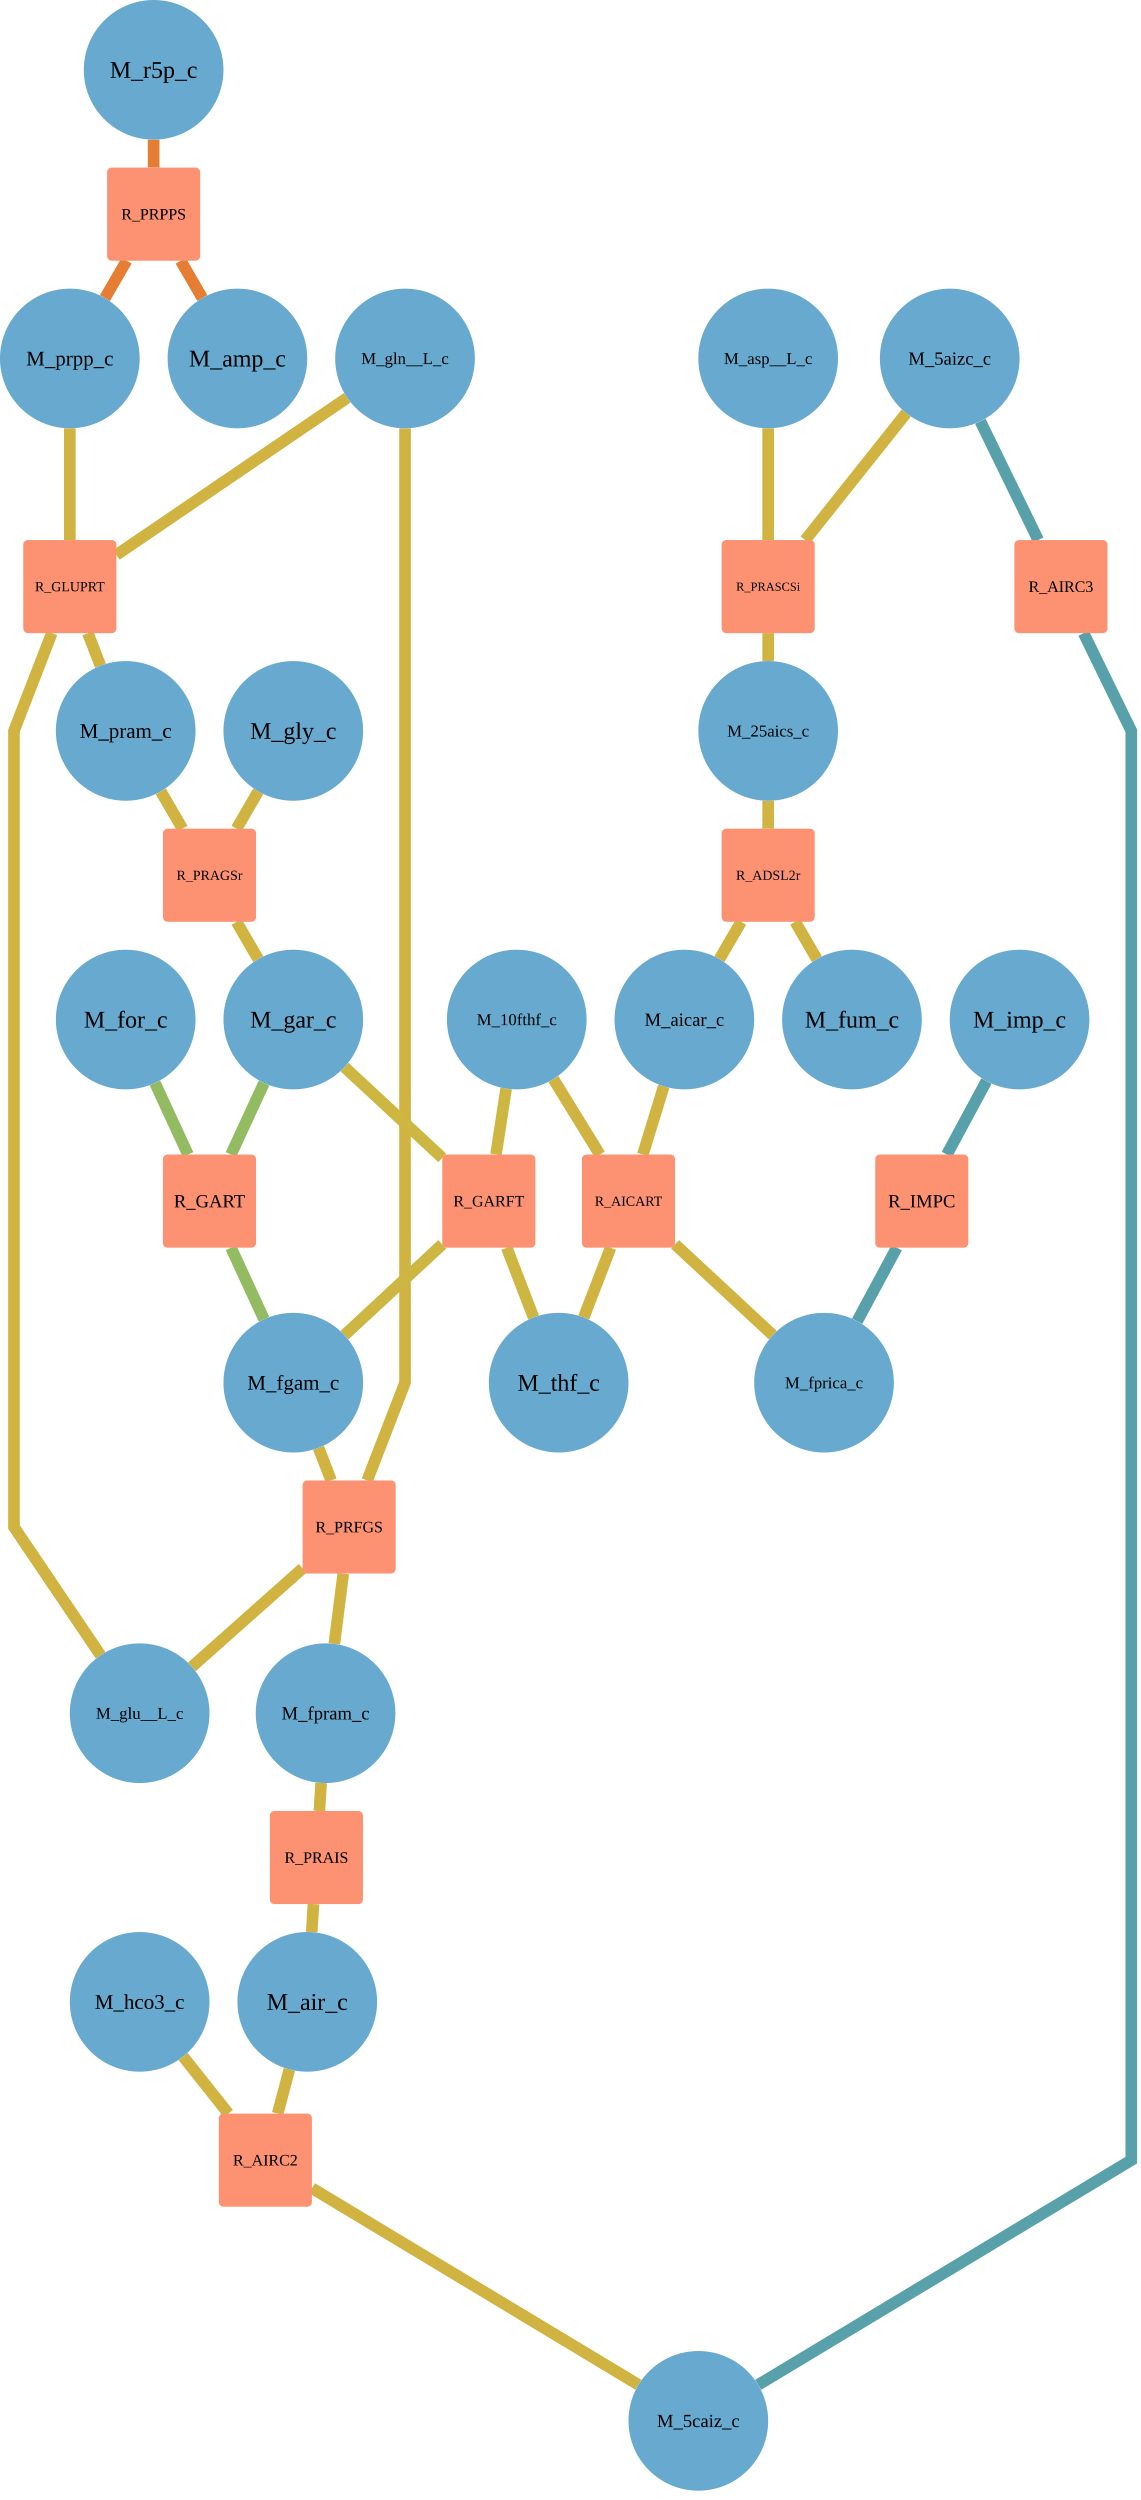
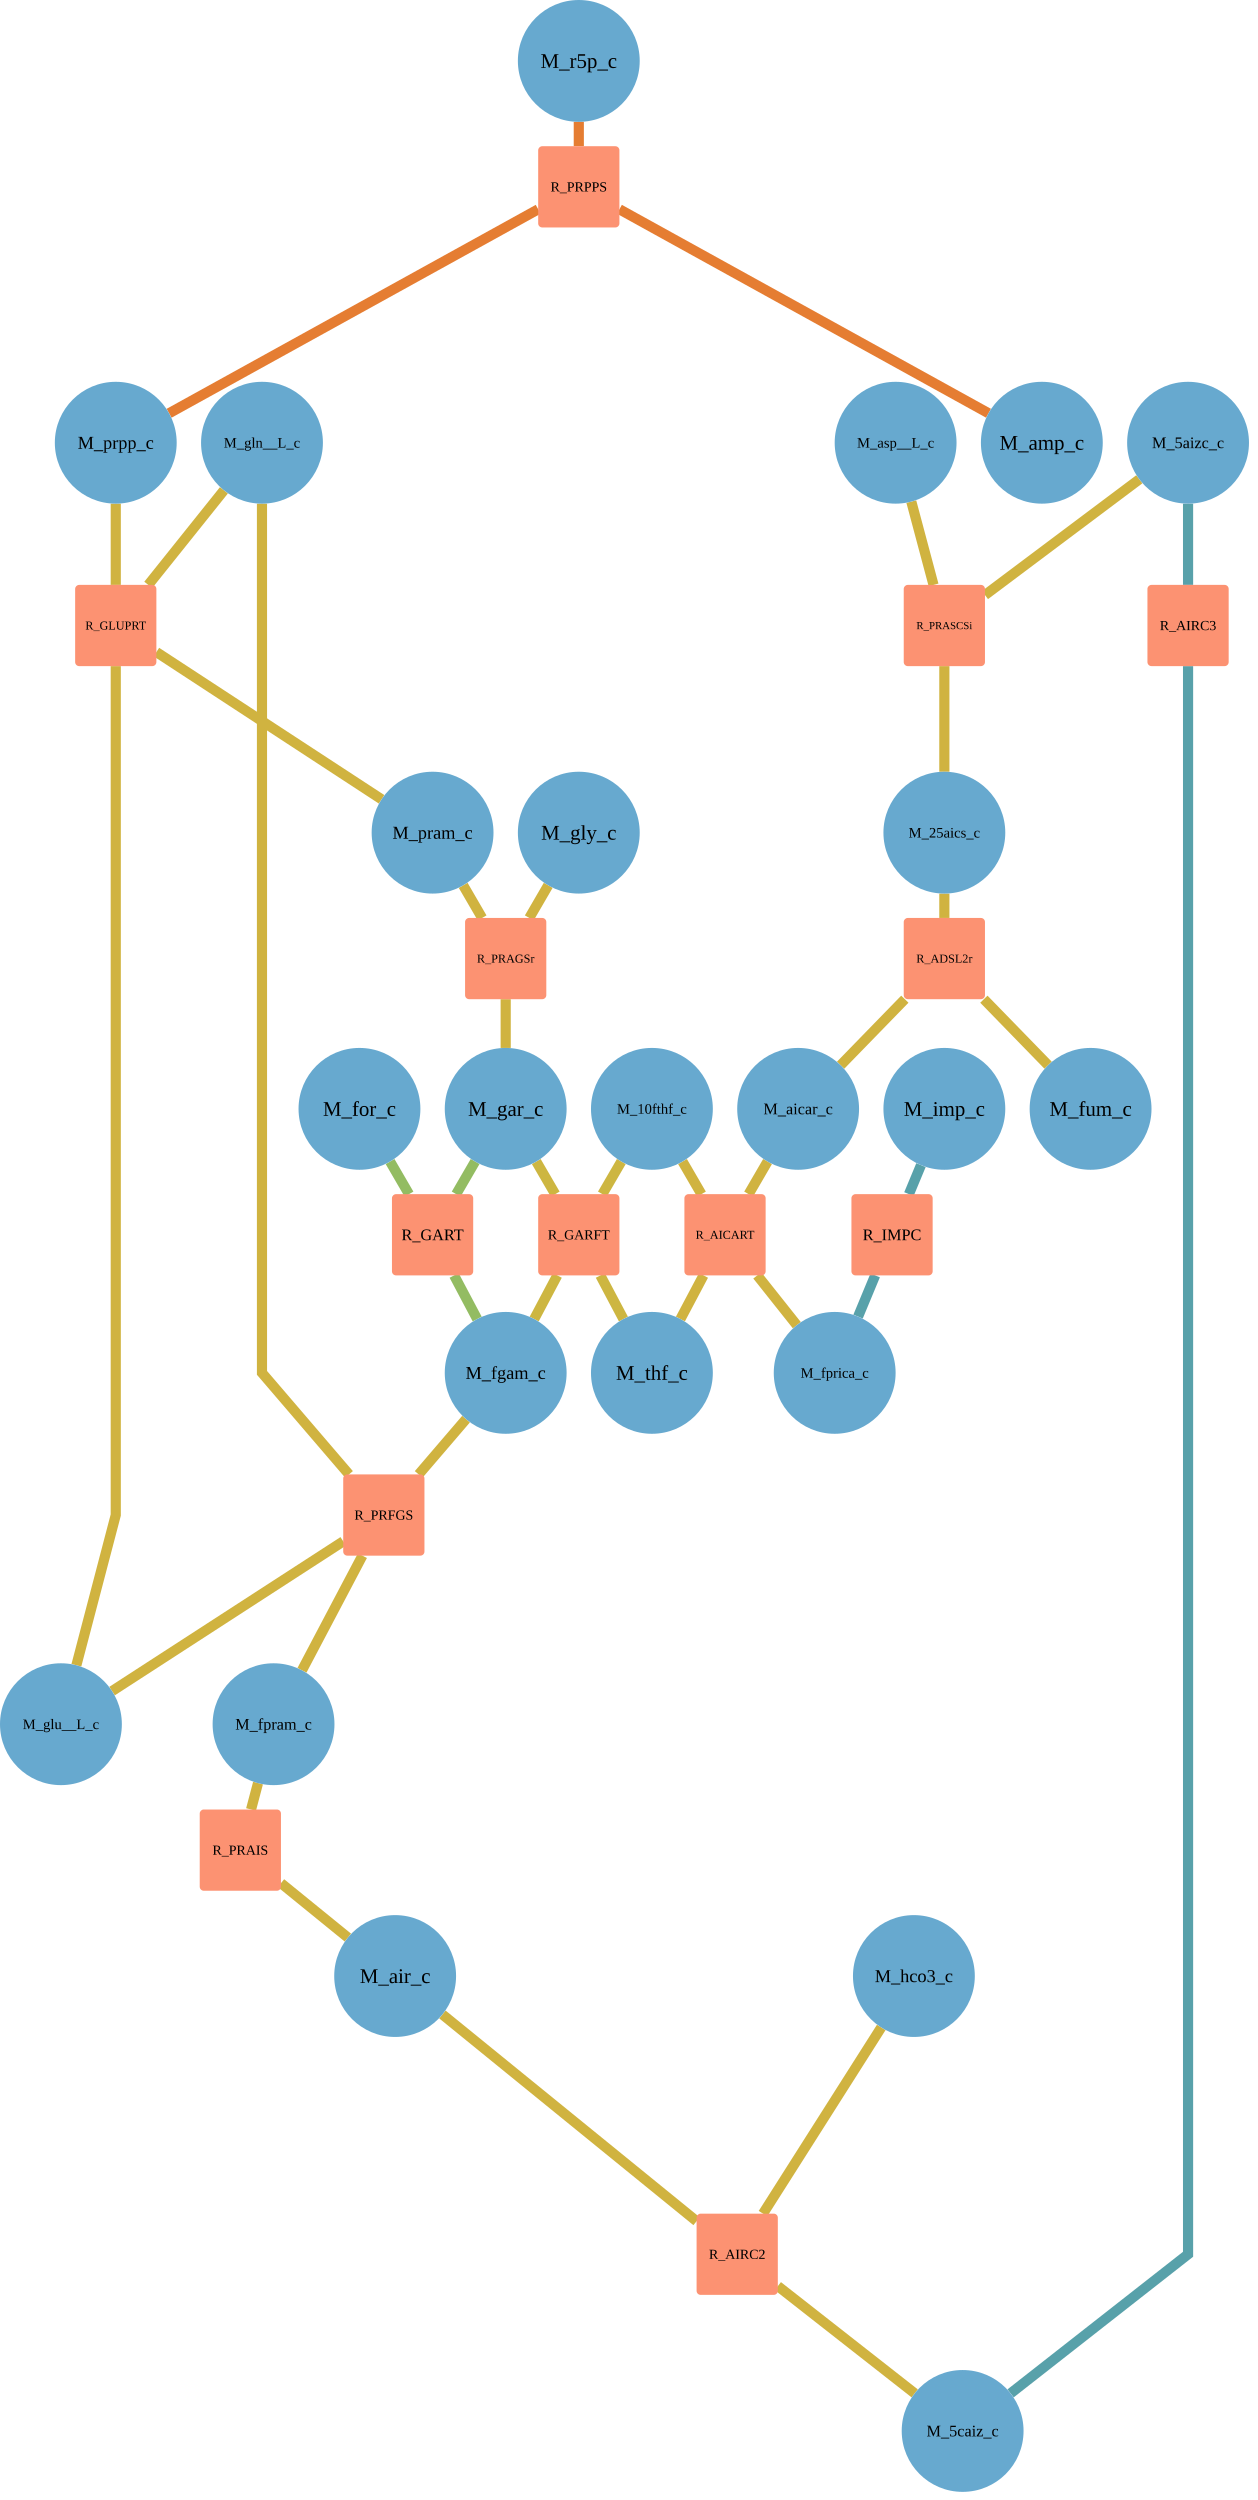
- <svg xmlns="http://www.w3.org/2000/svg" width="122.5" height="268.5" viewbox="0 0 132.5 278.5" version="1.1">
-   <rect width="122.5" height="268.5" fill="rgb(255,255,255)" />
-   <g desc="Graph" transform="translate(8,259.5) scale(1,-1)">
+ <svg xmlns="http://www.w3.org/2000/svg" width="154.75" height="307.75" viewbox="0 0 164.75 317.75" version="1.1">
+   <rect width="154.75" height="307.75" fill="rgb(255,255,255)" />
+   <g desc="Graph" transform="translate(8,298.75) scale(1,-1)">
    <g id="Edges" desc="This is the group of edges">
      <g id="0">
-         <path d="M 46.423,125.5 L 49.308,118" fill="none" stroke-width="1.25" stroke-opacity="1" stroke="rgb(205,182,65)" />
+         <path d="M 65.897,141.75 L 68.741,136.378" fill="none" stroke-width="1.25" stroke-opacity="1" stroke="rgb(205,182,65)" />
      </g>
      <g id="1">
-         <path d="M 24.5,91.056 L 12.606,80.483" fill="none" stroke-width="1.25" stroke-opacity="1" stroke="rgb(208,179,64)" />
+         <path d="M 34.25,109.011 L 5.795,90.578" fill="none" stroke-width="1.25" stroke-opacity="1" stroke="rgb(208,179,64)" />
      </g>
      <g id="2">
-         <path d="M 74.5,213.5 L 74.5,201.5" fill="none" stroke-width="1.25" stroke-opacity="1" stroke="rgb(208,179,64)" />
+         <path d="M 104.182,237.003 L 106.917,226.75" fill="none" stroke-width="1.25" stroke-opacity="1" stroke="rgb(208,179,64)" />
      </g>
      <g id="3">
-         <path d="M -2.435,191.5 L -6.5,181 -6.5,95.5 2.804,81.716" fill="none" stroke-width="1.25" stroke-opacity="1" stroke="rgb(208,179,64)" />
+         <path d="M 6.25,216.75 L 6.25,112.25 1.402,93.755" fill="none" stroke-width="1.25" stroke-opacity="1" stroke="rgb(208,179,64)" />
      </g>
      <g id="4">
-         <path d="M 77.403,160.5 L 79.734,156.486" fill="none" stroke-width="1.25" stroke-opacity="1" stroke="rgb(208,179,64)" />
+         <path d="M 113.115,175.75 L 121.02,167.625" fill="none" stroke-width="1.25" stroke-opacity="1" stroke="rgb(208,179,64)" />
      </g>
      <g id="5">
-         <path d="M 8.5,244.5 L 8.5,241.5" fill="none" stroke-width="1.25" stroke-opacity="1" stroke="rgb(229,125,50)" />
+         <path d="M 63.25,283.75 L 63.25,280.75" fill="none" stroke-width="1.25" stroke-opacity="1" stroke="rgb(229,125,50)" />
      </g>
      <g id="6">
-         <path d="M 5.597,231.5 L 3.266,227.486" fill="none" stroke-width="1.25" stroke-opacity="1" stroke="rgb(229,125,50)" />
+         <path d="M 58.25,272.987 L 12.814,247.878" fill="none" stroke-width="1.25" stroke-opacity="1" stroke="rgb(229,125,50)" />
      </g>
      <g id="7">
-         <path d="M 8.643,143.19 L 12.192,135.5" fill="none" stroke-width="1.25" stroke-opacity="1" stroke="rgb(147,188,98)" />
+         <path d="M 40.016,155.764 L 42.347,151.75" fill="none" stroke-width="1.25" stroke-opacity="1" stroke="rgb(147,188,98)" />
      </g>
      <g id="8">
-         <path d="M 11.403,231.5 L 13.734,227.486" fill="none" stroke-width="1.25" stroke-opacity="1" stroke="rgb(229,125,50)" />
+         <path d="M 68.25,272.987 L 113.686,247.878" fill="none" stroke-width="1.25" stroke-opacity="1" stroke="rgb(229,125,50)" />
      </g>
      <g id="9">
-         <path d="M 57.577,125.5 L 54.692,118" fill="none" stroke-width="1.25" stroke-opacity="1" stroke="rgb(208,179,64)" />
+         <path d="M 78.603,141.75 L 75.759,136.378" fill="none" stroke-width="1.25" stroke-opacity="1" stroke="rgb(208,179,64)" />
      </g>
      <g id="10">
-         <path d="M 35.5,213.5 L 35.5,111 31.436,100.5" fill="none" stroke-width="1.25" stroke-opacity="1" stroke="rgb(208,179,64)" />
+         <path d="M 24.25,236.75 L 24.25,129.75 34.964,117.25" fill="none" stroke-width="1.25" stroke-opacity="1" stroke="rgb(208,179,64)" />
      </g>
      <g id="11">
-         <path d="M 51.431,143.613 L 56.423,135.5" fill="none" stroke-width="1.25" stroke-opacity="1" stroke="rgb(208,179,64)" />
+         <path d="M 76.016,155.764 L 78.347,151.75" fill="none" stroke-width="1.25" stroke-opacity="1" stroke="rgb(208,179,64)" />
      </g>
      <g id="12">
-         <path d="M -0.5,213.5 L -0.5,201.5" fill="none" stroke-width="1.25" stroke-opacity="1" stroke="rgb(208,179,64)" />
+         <path d="M 6.25,236.75 L 6.25,226.75" fill="none" stroke-width="1.25" stroke-opacity="1" stroke="rgb(208,179,64)" />
      </g>
      <g id="13">
-         <path d="M 74.5,191.5 L 74.5,188.5" fill="none" stroke-width="1.25" stroke-opacity="1" stroke="rgb(208,179,64)" />
+         <path d="M 108.25,216.75 L 108.25,203.75" fill="none" stroke-width="1.25" stroke-opacity="1" stroke="rgb(208,179,64)" />
      </g>
      <g id="14">
-         <path d="M 25.5,24.489 L 60.575,3.369" fill="none" stroke-width="1.25" stroke-opacity="1" stroke="rgb(208,179,64)" />
+         <path d="M 87.75,17.331 L 104.597,4.127" fill="none" stroke-width="1.25" stroke-opacity="1" stroke="rgb(208,179,64)" />
      </g>
      <g id="15">
-         <path d="M 74.5,173.5 L 74.5,170.5" fill="none" stroke-width="1.25" stroke-opacity="1" stroke="rgb(208,179,64)" />
+         <path d="M 108.25,188.75 L 108.25,185.75" fill="none" stroke-width="1.25" stroke-opacity="1" stroke="rgb(208,179,64)" />
      </g>
      <g id="16">
-         <path d="M 23.081,37.25 L 21.823,32.5" fill="none" stroke-width="1.25" stroke-opacity="1" stroke="rgb(208,179,64)" />
+         <path d="M 46.461,50.767 L 77.75,25.317" fill="none" stroke-width="1.25" stroke-opacity="1" stroke="rgb(208,179,64)" />
      </g>
      <g id="17">
-         <path d="M 97.944,143.396 L 93.692,135.5" fill="none" stroke-width="1.25" stroke-opacity="1" stroke="rgb(88,161,170)" />
+         <path d="M 105.373,155.324 L 103.888,151.75" fill="none" stroke-width="1.25" stroke-opacity="1" stroke="rgb(88,161,170)" />
      </g>
      <g id="18">
-         <path d="M 88.308,125.5 L 84.056,117.604" fill="none" stroke-width="1.25" stroke-opacity="1" stroke="rgb(88,161,170)" />
+         <path d="M 99.735,141.75 L 97.627,136.676" fill="none" stroke-width="1.25" stroke-opacity="1" stroke="rgb(88,161,170)" />
      </g>
      <g id="19">
-         <path d="M 19.734,174.514 L 17.403,170.5" fill="none" stroke-width="1.25" stroke-opacity="1" stroke="rgb(208,179,64)" />
+         <path d="M 59.484,189.764 L 57.153,185.75" fill="none" stroke-width="1.25" stroke-opacity="1" stroke="rgb(208,179,64)" />
      </g>
      <g id="20">
-         <path d="M 11.664,38.627 L 16.529,32.5" fill="none" stroke-width="1.25" stroke-opacity="1" stroke="rgb(208,179,64)" />
+         <path d="M 100.479,49.169 L 85.925,26.25" fill="none" stroke-width="1.25" stroke-opacity="1" stroke="rgb(208,179,64)" />
      </g>
      <g id="21">
-         <path d="M 39.5,125.857 L 28.996,116.103" fill="none" stroke-width="1.25" stroke-opacity="1" stroke="rgb(205,182,65)" />
+         <path d="M 60.603,141.75 L 57.759,136.378" fill="none" stroke-width="1.25" stroke-opacity="1" stroke="rgb(205,182,65)" />
      </g>
      <g id="22">
-         <path d="M 28.866,90.5 L 27.908,82.941" fill="none" stroke-width="1.25" stroke-opacity="1" stroke="rgb(208,179,64)" />
+         <path d="M 36.614,107.25 L 29.171,93.134" fill="none" stroke-width="1.25" stroke-opacity="1" stroke="rgb(208,179,64)" />
      </g>
      <g id="23">
-         <path d="M 9.266,174.514 L 11.597,170.5" fill="none" stroke-width="1.25" stroke-opacity="1" stroke="rgb(208,179,64)" />
+         <path d="M 49.016,189.764 L 51.347,185.75" fill="none" stroke-width="1.25" stroke-opacity="1" stroke="rgb(208,179,64)" />
      </g>
      <g id="24">
-         <path d="M 63.294,142.832 L 61.038,135.5" fill="none" stroke-width="1.25" stroke-opacity="1" stroke="rgb(208,179,64)" />
+         <path d="M 86.484,155.764 L 84.153,151.75" fill="none" stroke-width="1.25" stroke-opacity="1" stroke="rgb(208,179,64)" />
      </g>
      <g id="25">
-         <path d="M 29.3,216.78 L 4.5,199.903" fill="none" stroke-width="1.25" stroke-opacity="1" stroke="rgb(208,179,64)" />
+         <path d="M 19.565,238.393 L 10.25,226.75" fill="none" stroke-width="1.25" stroke-opacity="1" stroke="rgb(208,179,64)" />
      </g>
      <g id="26">
-         <path d="M 20.357,143.19 L 16.808,135.5" fill="none" stroke-width="1.25" stroke-opacity="1" stroke="rgb(147,188,98)" />
+         <path d="M 50.484,155.764 L 48.153,151.75" fill="none" stroke-width="1.25" stroke-opacity="1" stroke="rgb(147,188,98)" />
      </g>
      <g id="27">
-         <path d="M 1.435,191.5 L 2.793,187.994" fill="none" stroke-width="1.25" stroke-opacity="1" stroke="rgb(208,179,64)" />
+         <path d="M 11.25,218.481 L 38.973,200.354" fill="none" stroke-width="1.25" stroke-opacity="1" stroke="rgb(208,179,64)" />
      </g>
      <g id="28">
-         <path d="M 26.49,68.015 L 26.299,65" fill="none" stroke-width="1.25" stroke-opacity="1" stroke="rgb(208,179,64)" />
+         <path d="M 23.761,79.248 L 22.904,76" fill="none" stroke-width="1.25" stroke-opacity="1" stroke="rgb(208,179,64)" />
      </g>
      <g id="29">
-         <path d="M 71.597,160.5 L 69.266,156.486" fill="none" stroke-width="1.25" stroke-opacity="1" stroke="rgb(208,179,64)" />
+         <path d="M 103.385,175.75 L 95.48,167.625" fill="none" stroke-width="1.25" stroke-opacity="1" stroke="rgb(208,179,64)" />
      </g>
      <g id="30">
-         <path d="M 17.403,160.5 L 19.734,156.486" fill="none" stroke-width="1.25" stroke-opacity="1" stroke="rgb(208,179,64)" />
+         <path d="M 54.25,175.75 L 54.25,169.75" fill="none" stroke-width="1.25" stroke-opacity="1" stroke="rgb(208,179,64)" />
      </g>
      <g id="31">
-         <path d="M 64.5,125.857 L 75.004,116.103" fill="none" stroke-width="1.25" stroke-opacity="1" stroke="rgb(208,179,64)" />
+         <path d="M 85.221,141.75 L 90.086,135.623" fill="none" stroke-width="1.25" stroke-opacity="1" stroke="rgb(208,179,64)" />
      </g>
      <g id="32">
-         <path d="M 26.207,104.006 L 27.564,100.5" fill="none" stroke-width="1.25" stroke-opacity="1" stroke="rgb(208,179,64)" />
+         <path d="M 49.369,124.056 L 43.536,117.25" fill="none" stroke-width="1.25" stroke-opacity="1" stroke="rgb(208,179,64)" />
      </g>
      <g id="33">
-         <path d="M 28.996,144.897 L 39.5,135.143" fill="none" stroke-width="1.25" stroke-opacity="1" stroke="rgb(205,182,65)" />
+         <path d="M 58.016,155.764 L 60.347,151.75" fill="none" stroke-width="1.25" stroke-opacity="1" stroke="rgb(205,182,65)" />
      </g>
      <g id="34">
-         <path d="M 108.381,191.5 L 113.5,181 113.5,27.5 73.425,3.369" fill="none" stroke-width="1.25" stroke-opacity="1" stroke="rgb(88,161,170)" />
+         <path d="M 138.25,216.75 L 138.25,21.25 116.403,4.127" fill="none" stroke-width="1.25" stroke-opacity="1" stroke="rgb(88,161,170)" />
      </g>
      <g id="35">
-         <path d="M 25.666,55 L 25.474,51.985" fill="none" stroke-width="1.25" stroke-opacity="1" stroke="rgb(208,179,64)" />
+         <path d="M 26.586,66.933 L 34.824,60.233" fill="none" stroke-width="1.25" stroke-opacity="1" stroke="rgb(208,179,64)" />
      </g>
      <g id="36">
-         <path d="M 97.287,214.258 L 103.506,201.5" fill="none" stroke-width="1.25" stroke-opacity="1" stroke="rgb(88,161,170)" />
+         <path d="M 138.25,236.75 L 138.25,226.75" fill="none" stroke-width="1.25" stroke-opacity="1" stroke="rgb(88,161,170)" />
      </g>
      <g id="37">
-         <path d="M 89.329,215.132 L 78.48,201.5" fill="none" stroke-width="1.25" stroke-opacity="1" stroke="rgb(208,179,64)" />
+         <path d="M 132.25,239.75 L 113.25,225.5" fill="none" stroke-width="1.25" stroke-opacity="1" stroke="rgb(208,179,64)" />
      </g>
      <g id="38">
-         <path d="M 46.36,142.587 L 45.269,135.5" fill="none" stroke-width="1.25" stroke-opacity="1" stroke="rgb(205,182,65)" />
+         <path d="M 68.484,155.764 L 66.153,151.75" fill="none" stroke-width="1.25" stroke-opacity="1" stroke="rgb(205,182,65)" />
      </g>
      <g id="39">
-         <path d="M 16.808,125.5 L 20.357,117.81" fill="none" stroke-width="1.25" stroke-opacity="1" stroke="rgb(147,188,98)" />
+         <path d="M 47.897,141.75 L 50.741,136.378" fill="none" stroke-width="1.25" stroke-opacity="1" stroke="rgb(147,188,98)" />
      </g>
    </g>
    <g id="Nodes" desc="This is the group of nodes">
      <g id="0">
-         <ellipse cx="101.5" cy="150" rx="7.5" ry="7.5" fill="rgb(103,169,207)" fill-opacity="1" />
-         <text x="101.5" y="-149.143" font-size="2.571" text-anchor="middle" transform="scale(1,-1)" stroke-width="0" fill="rgb(0,0,0)" fill-opacity="1">M_imp_c</text>
+         <ellipse cx="108.25" cy="162.25" rx="7.5" ry="7.5" fill="rgb(103,169,207)" fill-opacity="1" />
+         <text x="108.25" y="-161.393" font-size="2.571" text-anchor="middle" transform="scale(1,-1)" stroke-width="0" fill="rgb(0,0,0)" fill-opacity="1">M_imp_c</text>
      </g>
      <g id="1">
-         <ellipse cx="74.5" cy="221" rx="7.5" ry="7.5" fill="rgb(103,169,207)" fill-opacity="1" />
-         <text x="74.5" y="-220.4" font-size="1.8" text-anchor="middle" transform="scale(1,-1)" stroke-width="0" fill="rgb(0,0,0)" fill-opacity="1">M_asp__L_c</text>
+         <ellipse cx="102.25" cy="244.25" rx="7.5" ry="7.5" fill="rgb(103,169,207)" fill-opacity="1" />
+         <text x="102.25" y="-243.65" font-size="1.8" text-anchor="middle" transform="scale(1,-1)" stroke-width="0" fill="rgb(0,0,0)" fill-opacity="1">M_asp__L_c</text>
      </g>
      <g id="2">
-         <ellipse cx="83.5" cy="150" rx="7.5" ry="7.5" fill="rgb(103,169,207)" fill-opacity="1" />
-         <text x="83.5" y="-149.143" font-size="2.571" text-anchor="middle" transform="scale(1,-1)" stroke-width="0" fill="rgb(0,0,0)" fill-opacity="1">M_fum_c</text>
+         <ellipse cx="126.25" cy="162.25" rx="7.5" ry="7.5" fill="rgb(103,169,207)" fill-opacity="1" />
+         <text x="126.25" y="-161.393" font-size="2.571" text-anchor="middle" transform="scale(1,-1)" stroke-width="0" fill="rgb(0,0,0)" fill-opacity="1">M_fum_c</text>
      </g>
      <g id="3">
-         <ellipse cx="-0.5" cy="221" rx="7.5" ry="7.5" fill="rgb(103,169,207)" fill-opacity="1" />
-         <text x="-0.5" y="-220.25" font-size="2.25" text-anchor="middle" transform="scale(1,-1)" stroke-width="0" fill="rgb(0,0,0)" fill-opacity="1">M_prpp_c</text>
+         <ellipse cx="6.25" cy="244.25" rx="7.5" ry="7.5" fill="rgb(103,169,207)" fill-opacity="1" />
+         <text x="6.25" y="-243.5" font-size="2.25" text-anchor="middle" transform="scale(1,-1)" stroke-width="0" fill="rgb(0,0,0)" fill-opacity="1">M_prpp_c</text>
      </g>
      <g id="4">
-         <rect x="3.5" y="231.5" width="10" height="10" rx="0.5" ry="0.5" fill="rgb(252,146,114)" fill-opacity="1" />
-         <text x="8.5" y="-235.929" font-size="1.714" text-anchor="middle" transform="scale(1,-1)" stroke-width="0" fill="rgb(0,0,0)" fill-opacity="1">R_PRPPS</text>
+         <rect x="58.25" y="270.75" width="10" height="10" rx="0.5" ry="0.5" fill="rgb(252,146,114)" fill-opacity="1" />
+         <text x="63.25" y="-275.179" font-size="1.714" text-anchor="middle" transform="scale(1,-1)" stroke-width="0" fill="rgb(0,0,0)" fill-opacity="1">R_PRPPS</text>
      </g>
      <g id="5">
-         <rect x="24.5" y="90.5" width="10" height="10" rx="0.5" ry="0.5" fill="rgb(252,146,114)" fill-opacity="1" />
-         <text x="29.5" y="-94.929" font-size="1.714" text-anchor="middle" transform="scale(1,-1)" stroke-width="0" fill="rgb(0,0,0)" fill-opacity="1">R_PRFGS</text>
+         <rect x="34.25" y="107.25" width="10" height="10" rx="0.5" ry="0.5" fill="rgb(252,146,114)" fill-opacity="1" />
+         <text x="39.25" y="-111.679" font-size="1.714" text-anchor="middle" transform="scale(1,-1)" stroke-width="0" fill="rgb(0,0,0)" fill-opacity="1">R_PRFGS</text>
      </g>
      <g id="6">
-         <ellipse cx="8.5" cy="252" rx="7.5" ry="7.5" fill="rgb(103,169,207)" fill-opacity="1" />
-         <text x="8.5" y="-251.143" font-size="2.571" text-anchor="middle" transform="scale(1,-1)" stroke-width="0" fill="rgb(0,0,0)" fill-opacity="1">M_r5p_c</text>
+         <ellipse cx="63.25" cy="291.25" rx="7.5" ry="7.5" fill="rgb(103,169,207)" fill-opacity="1" />
+         <text x="63.25" y="-290.393" font-size="2.571" text-anchor="middle" transform="scale(1,-1)" stroke-width="0" fill="rgb(0,0,0)" fill-opacity="1">M_r5p_c</text>
      </g>
      <g id="7">
-         <ellipse cx="23.5" cy="111" rx="7.5" ry="7.5" fill="rgb(103,169,207)" fill-opacity="1" />
-         <text x="23.5" y="-110.25" font-size="2.25" text-anchor="middle" transform="scale(1,-1)" stroke-width="0" fill="rgb(0,0,0)" fill-opacity="1">M_fgam_c</text>
+         <ellipse cx="54.25" cy="129.75" rx="7.5" ry="7.5" fill="rgb(103,169,207)" fill-opacity="1" />
+         <text x="54.25" y="-129" font-size="2.25" text-anchor="middle" transform="scale(1,-1)" stroke-width="0" fill="rgb(0,0,0)" fill-opacity="1">M_fgam_c</text>
      </g>
      <g id="8">
-         <ellipse cx="65.5" cy="150" rx="7.5" ry="7.5" fill="rgb(103,169,207)" fill-opacity="1" />
-         <text x="65.5" y="-149.333" font-size="2" text-anchor="middle" transform="scale(1,-1)" stroke-width="0" fill="rgb(0,0,0)" fill-opacity="1">M_aicar_c</text>
+         <ellipse cx="90.25" cy="162.25" rx="7.5" ry="7.5" fill="rgb(103,169,207)" fill-opacity="1" />
+         <text x="90.25" y="-161.583" font-size="2" text-anchor="middle" transform="scale(1,-1)" stroke-width="0" fill="rgb(0,0,0)" fill-opacity="1">M_aicar_c</text>
      </g>
      <g id="9">
-         <ellipse cx="23.5" cy="181" rx="7.5" ry="7.5" fill="rgb(103,169,207)" fill-opacity="1" />
-         <text x="23.5" y="-180.143" font-size="2.571" text-anchor="middle" transform="scale(1,-1)" stroke-width="0" fill="rgb(0,0,0)" fill-opacity="1">M_gly_c</text>
+         <ellipse cx="63.25" cy="196.25" rx="7.5" ry="7.5" fill="rgb(103,169,207)" fill-opacity="1" />
+         <text x="63.25" y="-195.393" font-size="2.571" text-anchor="middle" transform="scale(1,-1)" stroke-width="0" fill="rgb(0,0,0)" fill-opacity="1">M_gly_c</text>
      </g>
      <g id="10">
-         <ellipse cx="47.5" cy="150" rx="7.5" ry="7.5" fill="rgb(103,169,207)" fill-opacity="1" />
-         <text x="47.5" y="-149.4" font-size="1.8" text-anchor="middle" transform="scale(1,-1)" stroke-width="0" fill="rgb(0,0,0)" fill-opacity="1">M_10fthf_c</text>
+         <ellipse cx="72.25" cy="162.25" rx="7.5" ry="7.5" fill="rgb(103,169,207)" fill-opacity="1" />
+         <text x="72.25" y="-161.65" font-size="1.8" text-anchor="middle" transform="scale(1,-1)" stroke-width="0" fill="rgb(0,0,0)" fill-opacity="1">M_10fthf_c</text>
      </g>
      <g id="11">
-         <rect x="-5.5" y="191.5" width="10" height="10" rx="0.5" ry="0.5" fill="rgb(252,146,114)" fill-opacity="1" />
-         <text x="-0.5" y="-196" font-size="1.5" text-anchor="middle" transform="scale(1,-1)" stroke-width="0" fill="rgb(0,0,0)" fill-opacity="1">R_GLUPRT</text>
+         <rect x="1.25" y="216.75" width="10" height="10" rx="0.5" ry="0.5" fill="rgb(252,146,114)" fill-opacity="1" />
+         <text x="6.25" y="-221.25" font-size="1.5" text-anchor="middle" transform="scale(1,-1)" stroke-width="0" fill="rgb(0,0,0)" fill-opacity="1">R_GLUPRT</text>
      </g>
      <g id="12">
-         <ellipse cx="67" cy="-0.5" rx="7.5" ry="7.5" fill="rgb(103,169,207)" fill-opacity="1" />
-         <text x="67" y="1.167" font-size="2" text-anchor="middle" transform="scale(1,-1)" stroke-width="0" fill="rgb(0,0,0)" fill-opacity="1">M_5caiz_c</text>
+         <ellipse cx="110.5" cy="-0.5" rx="7.5" ry="7.5" fill="rgb(103,169,207)" fill-opacity="1" />
+         <text x="110.5" y="1.167" font-size="2" text-anchor="middle" transform="scale(1,-1)" stroke-width="0" fill="rgb(0,0,0)" fill-opacity="1">M_5caiz_c</text>
      </g>
      <g id="13">
-         <ellipse cx="74.5" cy="181" rx="7.5" ry="7.5" fill="rgb(103,169,207)" fill-opacity="1" />
-         <text x="74.5" y="-180.4" font-size="1.8" text-anchor="middle" transform="scale(1,-1)" stroke-width="0" fill="rgb(0,0,0)" fill-opacity="1">M_25aics_c</text>
+         <ellipse cx="108.25" cy="196.25" rx="7.5" ry="7.5" fill="rgb(103,169,207)" fill-opacity="1" />
+         <text x="108.25" y="-195.65" font-size="1.8" text-anchor="middle" transform="scale(1,-1)" stroke-width="0" fill="rgb(0,0,0)" fill-opacity="1">M_25aics_c</text>
      </g>
      <g id="14">
-         <ellipse cx="25" cy="44.5" rx="7.5" ry="7.5" fill="rgb(103,169,207)" fill-opacity="1" />
-         <text x="25" y="-43.643" font-size="2.571" text-anchor="middle" transform="scale(1,-1)" stroke-width="0" fill="rgb(0,0,0)" fill-opacity="1">M_air_c</text>
+         <ellipse cx="40.642" cy="55.5" rx="7.5" ry="7.5" fill="rgb(103,169,207)" fill-opacity="1" />
+         <text x="40.642" y="-54.643" font-size="2.571" text-anchor="middle" transform="scale(1,-1)" stroke-width="0" fill="rgb(0,0,0)" fill-opacity="1">M_air_c</text>
      </g>
      <g id="15">
-         <rect x="69.5" y="191.5" width="10" height="10" rx="0.5" ry="0.5" fill="rgb(252,146,114)" fill-opacity="1" />
-         <text x="74.5" y="-196.056" font-size="1.333" text-anchor="middle" transform="scale(1,-1)" stroke-width="0" fill="rgb(0,0,0)" fill-opacity="1">R_PRASCSi</text>
+         <rect x="103.25" y="216.75" width="10" height="10" rx="0.5" ry="0.5" fill="rgb(252,146,114)" fill-opacity="1" />
+         <text x="108.25" y="-221.306" font-size="1.333" text-anchor="middle" transform="scale(1,-1)" stroke-width="0" fill="rgb(0,0,0)" fill-opacity="1">R_PRASCSi</text>
      </g>
      <g id="16">
-         <ellipse cx="80.5" cy="111" rx="7.5" ry="7.5" fill="rgb(103,169,207)" fill-opacity="1" />
-         <text x="80.5" y="-110.4" font-size="1.8" text-anchor="middle" transform="scale(1,-1)" stroke-width="0" fill="rgb(0,0,0)" fill-opacity="1">M_fprica_c</text>
+         <ellipse cx="94.75" cy="129.75" rx="7.5" ry="7.5" fill="rgb(103,169,207)" fill-opacity="1" />
+         <text x="94.75" y="-129.15" font-size="1.8" text-anchor="middle" transform="scale(1,-1)" stroke-width="0" fill="rgb(0,0,0)" fill-opacity="1">M_fprica_c</text>
      </g>
      <g id="17">
-         <ellipse cx="7" cy="44.5" rx="7.5" ry="7.5" fill="rgb(103,169,207)" fill-opacity="1" />
-         <text x="7" y="-43.75" font-size="2.25" text-anchor="middle" transform="scale(1,-1)" stroke-width="0" fill="rgb(0,0,0)" fill-opacity="1">M_hco3_c</text>
+         <ellipse cx="104.5" cy="55.5" rx="7.5" ry="7.5" fill="rgb(103,169,207)" fill-opacity="1" />
+         <text x="104.5" y="-54.75" font-size="2.25" text-anchor="middle" transform="scale(1,-1)" stroke-width="0" fill="rgb(0,0,0)" fill-opacity="1">M_hco3_c</text>
      </g>
      <g id="18">
-         <ellipse cx="5.5" cy="181" rx="7.5" ry="7.5" fill="rgb(103,169,207)" fill-opacity="1" />
-         <text x="5.5" y="-180.25" font-size="2.25" text-anchor="middle" transform="scale(1,-1)" stroke-width="0" fill="rgb(0,0,0)" fill-opacity="1">M_pram_c</text>
+         <ellipse cx="45.25" cy="196.25" rx="7.5" ry="7.5" fill="rgb(103,169,207)" fill-opacity="1" />
+         <text x="45.25" y="-195.5" font-size="2.25" text-anchor="middle" transform="scale(1,-1)" stroke-width="0" fill="rgb(0,0,0)" fill-opacity="1">M_pram_c</text>
      </g>
      <g id="19">
-         <ellipse cx="26.965" cy="75.5" rx="7.5" ry="7.5" fill="rgb(103,169,207)" fill-opacity="1" />
-         <text x="26.965" y="-74.833" font-size="2" text-anchor="middle" transform="scale(1,-1)" stroke-width="0" fill="rgb(0,0,0)" fill-opacity="1">M_fpram_c</text>
+         <ellipse cx="25.673" cy="86.5" rx="7.5" ry="7.5" fill="rgb(103,169,207)" fill-opacity="1" />
+         <text x="25.673" y="-85.833" font-size="2" text-anchor="middle" transform="scale(1,-1)" stroke-width="0" fill="rgb(0,0,0)" fill-opacity="1">M_fpram_c</text>
      </g>
      <g id="20">
-         <ellipse cx="17.5" cy="221" rx="7.5" ry="7.5" fill="rgb(103,169,207)" fill-opacity="1" />
-         <text x="17.5" y="-220.143" font-size="2.571" text-anchor="middle" transform="scale(1,-1)" stroke-width="0" fill="rgb(0,0,0)" fill-opacity="1">M_amp_c</text>
+         <ellipse cx="120.25" cy="244.25" rx="7.5" ry="7.5" fill="rgb(103,169,207)" fill-opacity="1" />
+         <text x="120.25" y="-243.393" font-size="2.571" text-anchor="middle" transform="scale(1,-1)" stroke-width="0" fill="rgb(0,0,0)" fill-opacity="1">M_amp_c</text>
      </g>
      <g id="21">
-         <rect x="69.5" y="160.5" width="10" height="10" rx="0.5" ry="0.5" fill="rgb(252,146,114)" fill-opacity="1" />
-         <text x="74.5" y="-165" font-size="1.5" text-anchor="middle" transform="scale(1,-1)" stroke-width="0" fill="rgb(0,0,0)" fill-opacity="1">R_ADSL2r</text>
+         <rect x="103.25" y="175.75" width="10" height="10" rx="0.5" ry="0.5" fill="rgb(252,146,114)" fill-opacity="1" />
+         <text x="108.25" y="-180.25" font-size="1.5" text-anchor="middle" transform="scale(1,-1)" stroke-width="0" fill="rgb(0,0,0)" fill-opacity="1">R_ADSL2r</text>
      </g>
      <g id="22">
-         <ellipse cx="35.5" cy="221" rx="7.5" ry="7.5" fill="rgb(103,169,207)" fill-opacity="1" />
-         <text x="35.5" y="-220.4" font-size="1.8" text-anchor="middle" transform="scale(1,-1)" stroke-width="0" fill="rgb(0,0,0)" fill-opacity="1">M_gln__L_c</text>
+         <ellipse cx="24.25" cy="244.25" rx="7.5" ry="7.5" fill="rgb(103,169,207)" fill-opacity="1" />
+         <text x="24.25" y="-243.65" font-size="1.8" text-anchor="middle" transform="scale(1,-1)" stroke-width="0" fill="rgb(0,0,0)" fill-opacity="1">M_gln__L_c</text>
      </g>
      <g id="23">
-         <rect x="54.5" y="125.5" width="10" height="10" rx="0.5" ry="0.5" fill="rgb(252,146,114)" fill-opacity="1" />
-         <text x="59.5" y="-130" font-size="1.5" text-anchor="middle" transform="scale(1,-1)" stroke-width="0" fill="rgb(0,0,0)" fill-opacity="1">R_AICART</text>
+         <rect x="76.25" y="141.75" width="10" height="10" rx="0.5" ry="0.5" fill="rgb(252,146,114)" fill-opacity="1" />
+         <text x="81.25" y="-146.25" font-size="1.5" text-anchor="middle" transform="scale(1,-1)" stroke-width="0" fill="rgb(0,0,0)" fill-opacity="1">R_AICART</text>
      </g>
      <g id="24">
-         <ellipse cx="7" cy="75.5" rx="7.5" ry="7.5" fill="rgb(103,169,207)" fill-opacity="1" />
-         <text x="7" y="-74.9" font-size="1.8" text-anchor="middle" transform="scale(1,-1)" stroke-width="0" fill="rgb(0,0,0)" fill-opacity="1">M_glu__L_c</text>
+         <ellipse cx="-0.5" cy="86.5" rx="7.5" ry="7.5" fill="rgb(103,169,207)" fill-opacity="1" />
+         <text x="-0.5" y="-85.9" font-size="1.8" text-anchor="middle" transform="scale(1,-1)" stroke-width="0" fill="rgb(0,0,0)" fill-opacity="1">M_glu__L_c</text>
      </g>
      <g id="25">
-         <rect x="15.5" y="22.5" width="10" height="10" rx="0.5" ry="0.5" fill="rgb(252,146,114)" fill-opacity="1" />
-         <text x="20.5" y="-26.929" font-size="1.714" text-anchor="middle" transform="scale(1,-1)" stroke-width="0" fill="rgb(0,0,0)" fill-opacity="1">R_AIRC2</text>
+         <rect x="77.75" y="16.25" width="10" height="10" rx="0.5" ry="0.5" fill="rgb(252,146,114)" fill-opacity="1" />
+         <text x="82.75" y="-20.679" font-size="1.714" text-anchor="middle" transform="scale(1,-1)" stroke-width="0" fill="rgb(0,0,0)" fill-opacity="1">R_AIRC2</text>
      </g>
      <g id="26">
-         <ellipse cx="5.5" cy="150" rx="7.5" ry="7.5" fill="rgb(103,169,207)" fill-opacity="1" />
-         <text x="5.5" y="-149.143" font-size="2.571" text-anchor="middle" transform="scale(1,-1)" stroke-width="0" fill="rgb(0,0,0)" fill-opacity="1">M_for_c</text>
+         <ellipse cx="36.25" cy="162.25" rx="7.5" ry="7.5" fill="rgb(103,169,207)" fill-opacity="1" />
+         <text x="36.25" y="-161.393" font-size="2.571" text-anchor="middle" transform="scale(1,-1)" stroke-width="0" fill="rgb(0,0,0)" fill-opacity="1">M_for_c</text>
      </g>
      <g id="27">
-         <ellipse cx="23.5" cy="150" rx="7.5" ry="7.5" fill="rgb(103,169,207)" fill-opacity="1" />
-         <text x="23.5" y="-149.143" font-size="2.571" text-anchor="middle" transform="scale(1,-1)" stroke-width="0" fill="rgb(0,0,0)" fill-opacity="1">M_gar_c</text>
+         <ellipse cx="54.25" cy="162.25" rx="7.5" ry="7.5" fill="rgb(103,169,207)" fill-opacity="1" />
+         <text x="54.25" y="-161.393" font-size="2.571" text-anchor="middle" transform="scale(1,-1)" stroke-width="0" fill="rgb(0,0,0)" fill-opacity="1">M_gar_c</text>
      </g>
      <g id="28">
-         <rect x="100.944" y="191.5" width="10" height="10" rx="0.5" ry="0.5" fill="rgb(252,146,114)" fill-opacity="1" />
-         <text x="105.944" y="-195.929" font-size="1.714" text-anchor="middle" transform="scale(1,-1)" stroke-width="0" fill="rgb(0,0,0)" fill-opacity="1">R_AIRC3</text>
+         <rect x="133.25" y="216.75" width="10" height="10" rx="0.5" ry="0.5" fill="rgb(252,146,114)" fill-opacity="1" />
+         <text x="138.25" y="-221.179" font-size="1.714" text-anchor="middle" transform="scale(1,-1)" stroke-width="0" fill="rgb(0,0,0)" fill-opacity="1">R_AIRC3</text>
      </g>
      <g id="29">
-         <ellipse cx="94" cy="221" rx="7.5" ry="7.5" fill="rgb(103,169,207)" fill-opacity="1" />
-         <text x="94" y="-220.333" font-size="2" text-anchor="middle" transform="scale(1,-1)" stroke-width="0" fill="rgb(0,0,0)" fill-opacity="1">M_5aizc_c</text>
+         <ellipse cx="138.25" cy="244.25" rx="7.5" ry="7.5" fill="rgb(103,169,207)" fill-opacity="1" />
+         <text x="138.25" y="-243.583" font-size="2" text-anchor="middle" transform="scale(1,-1)" stroke-width="0" fill="rgb(0,0,0)" fill-opacity="1">M_5aizc_c</text>
      </g>
      <g id="30">
-         <rect x="39.5" y="125.5" width="10" height="10" rx="0.5" ry="0.5" fill="rgb(252,146,114)" fill-opacity="1" />
-         <text x="44.5" y="-129.929" font-size="1.714" text-anchor="middle" transform="scale(1,-1)" stroke-width="0" fill="rgb(0,0,0)" fill-opacity="1">R_GARFT</text>
+         <rect x="58.25" y="141.75" width="10" height="10" rx="0.5" ry="0.5" fill="rgb(252,146,114)" fill-opacity="1" />
+         <text x="63.25" y="-146.179" font-size="1.714" text-anchor="middle" transform="scale(1,-1)" stroke-width="0" fill="rgb(0,0,0)" fill-opacity="1">R_GARFT</text>
      </g>
      <g id="31">
-         <rect x="9.5" y="125.5" width="10" height="10" rx="0.5" ry="0.5" fill="rgb(252,146,114)" fill-opacity="1" />
-         <text x="14.5" y="-129.833" font-size="2" text-anchor="middle" transform="scale(1,-1)" stroke-width="0" fill="rgb(0,0,0)" fill-opacity="1">R_GART</text>
+         <rect x="40.25" y="141.75" width="10" height="10" rx="0.5" ry="0.5" fill="rgb(252,146,114)" fill-opacity="1" />
+         <text x="45.25" y="-146.083" font-size="2" text-anchor="middle" transform="scale(1,-1)" stroke-width="0" fill="rgb(0,0,0)" fill-opacity="1">R_GART</text>
      </g>
      <g id="32">
-         <ellipse cx="52" cy="111" rx="7.5" ry="7.5" fill="rgb(103,169,207)" fill-opacity="1" />
-         <text x="52" y="-110.143" font-size="2.571" text-anchor="middle" transform="scale(1,-1)" stroke-width="0" fill="rgb(0,0,0)" fill-opacity="1">M_thf_c</text>
+         <ellipse cx="72.25" cy="129.75" rx="7.5" ry="7.5" fill="rgb(103,169,207)" fill-opacity="1" />
+         <text x="72.25" y="-128.893" font-size="2.571" text-anchor="middle" transform="scale(1,-1)" stroke-width="0" fill="rgb(0,0,0)" fill-opacity="1">M_thf_c</text>
      </g>
      <g id="33">
-         <rect x="86" y="125.5" width="10" height="10" rx="0.5" ry="0.5" fill="rgb(252,146,114)" fill-opacity="1" />
-         <text x="91" y="-129.833" font-size="2" text-anchor="middle" transform="scale(1,-1)" stroke-width="0" fill="rgb(0,0,0)" fill-opacity="1">R_IMPC</text>
+         <rect x="96.811" y="141.75" width="10" height="10" rx="0.5" ry="0.5" fill="rgb(252,146,114)" fill-opacity="1" />
+         <text x="101.812" y="-146.083" font-size="2" text-anchor="middle" transform="scale(1,-1)" stroke-width="0" fill="rgb(0,0,0)" fill-opacity="1">R_IMPC</text>
      </g>
      <g id="34">
-         <rect x="9.5" y="160.5" width="10" height="10" rx="0.5" ry="0.5" fill="rgb(252,146,114)" fill-opacity="1" />
-         <text x="14.5" y="-165" font-size="1.5" text-anchor="middle" transform="scale(1,-1)" stroke-width="0" fill="rgb(0,0,0)" fill-opacity="1">R_PRAGSr</text>
+         <rect x="49.25" y="175.75" width="10" height="10" rx="0.5" ry="0.5" fill="rgb(252,146,114)" fill-opacity="1" />
+         <text x="54.25" y="-180.25" font-size="1.5" text-anchor="middle" transform="scale(1,-1)" stroke-width="0" fill="rgb(0,0,0)" fill-opacity="1">R_PRAGSr</text>
      </g>
      <g id="35">
-         <rect x="20.982" y="55" width="10" height="10" rx="0.5" ry="0.5" fill="rgb(252,146,114)" fill-opacity="1" />
-         <text x="25.982" y="-59.429" font-size="1.714" text-anchor="middle" transform="scale(1,-1)" stroke-width="0" fill="rgb(0,0,0)" fill-opacity="1">R_PRAIS</text>
+         <rect x="16.586" y="66" width="10" height="10" rx="0.5" ry="0.5" fill="rgb(252,146,114)" fill-opacity="1" />
+         <text x="21.586" y="-70.429" font-size="1.714" text-anchor="middle" transform="scale(1,-1)" stroke-width="0" fill="rgb(0,0,0)" fill-opacity="1">R_PRAIS</text>
      </g>
    </g>
  </g>
</svg>
